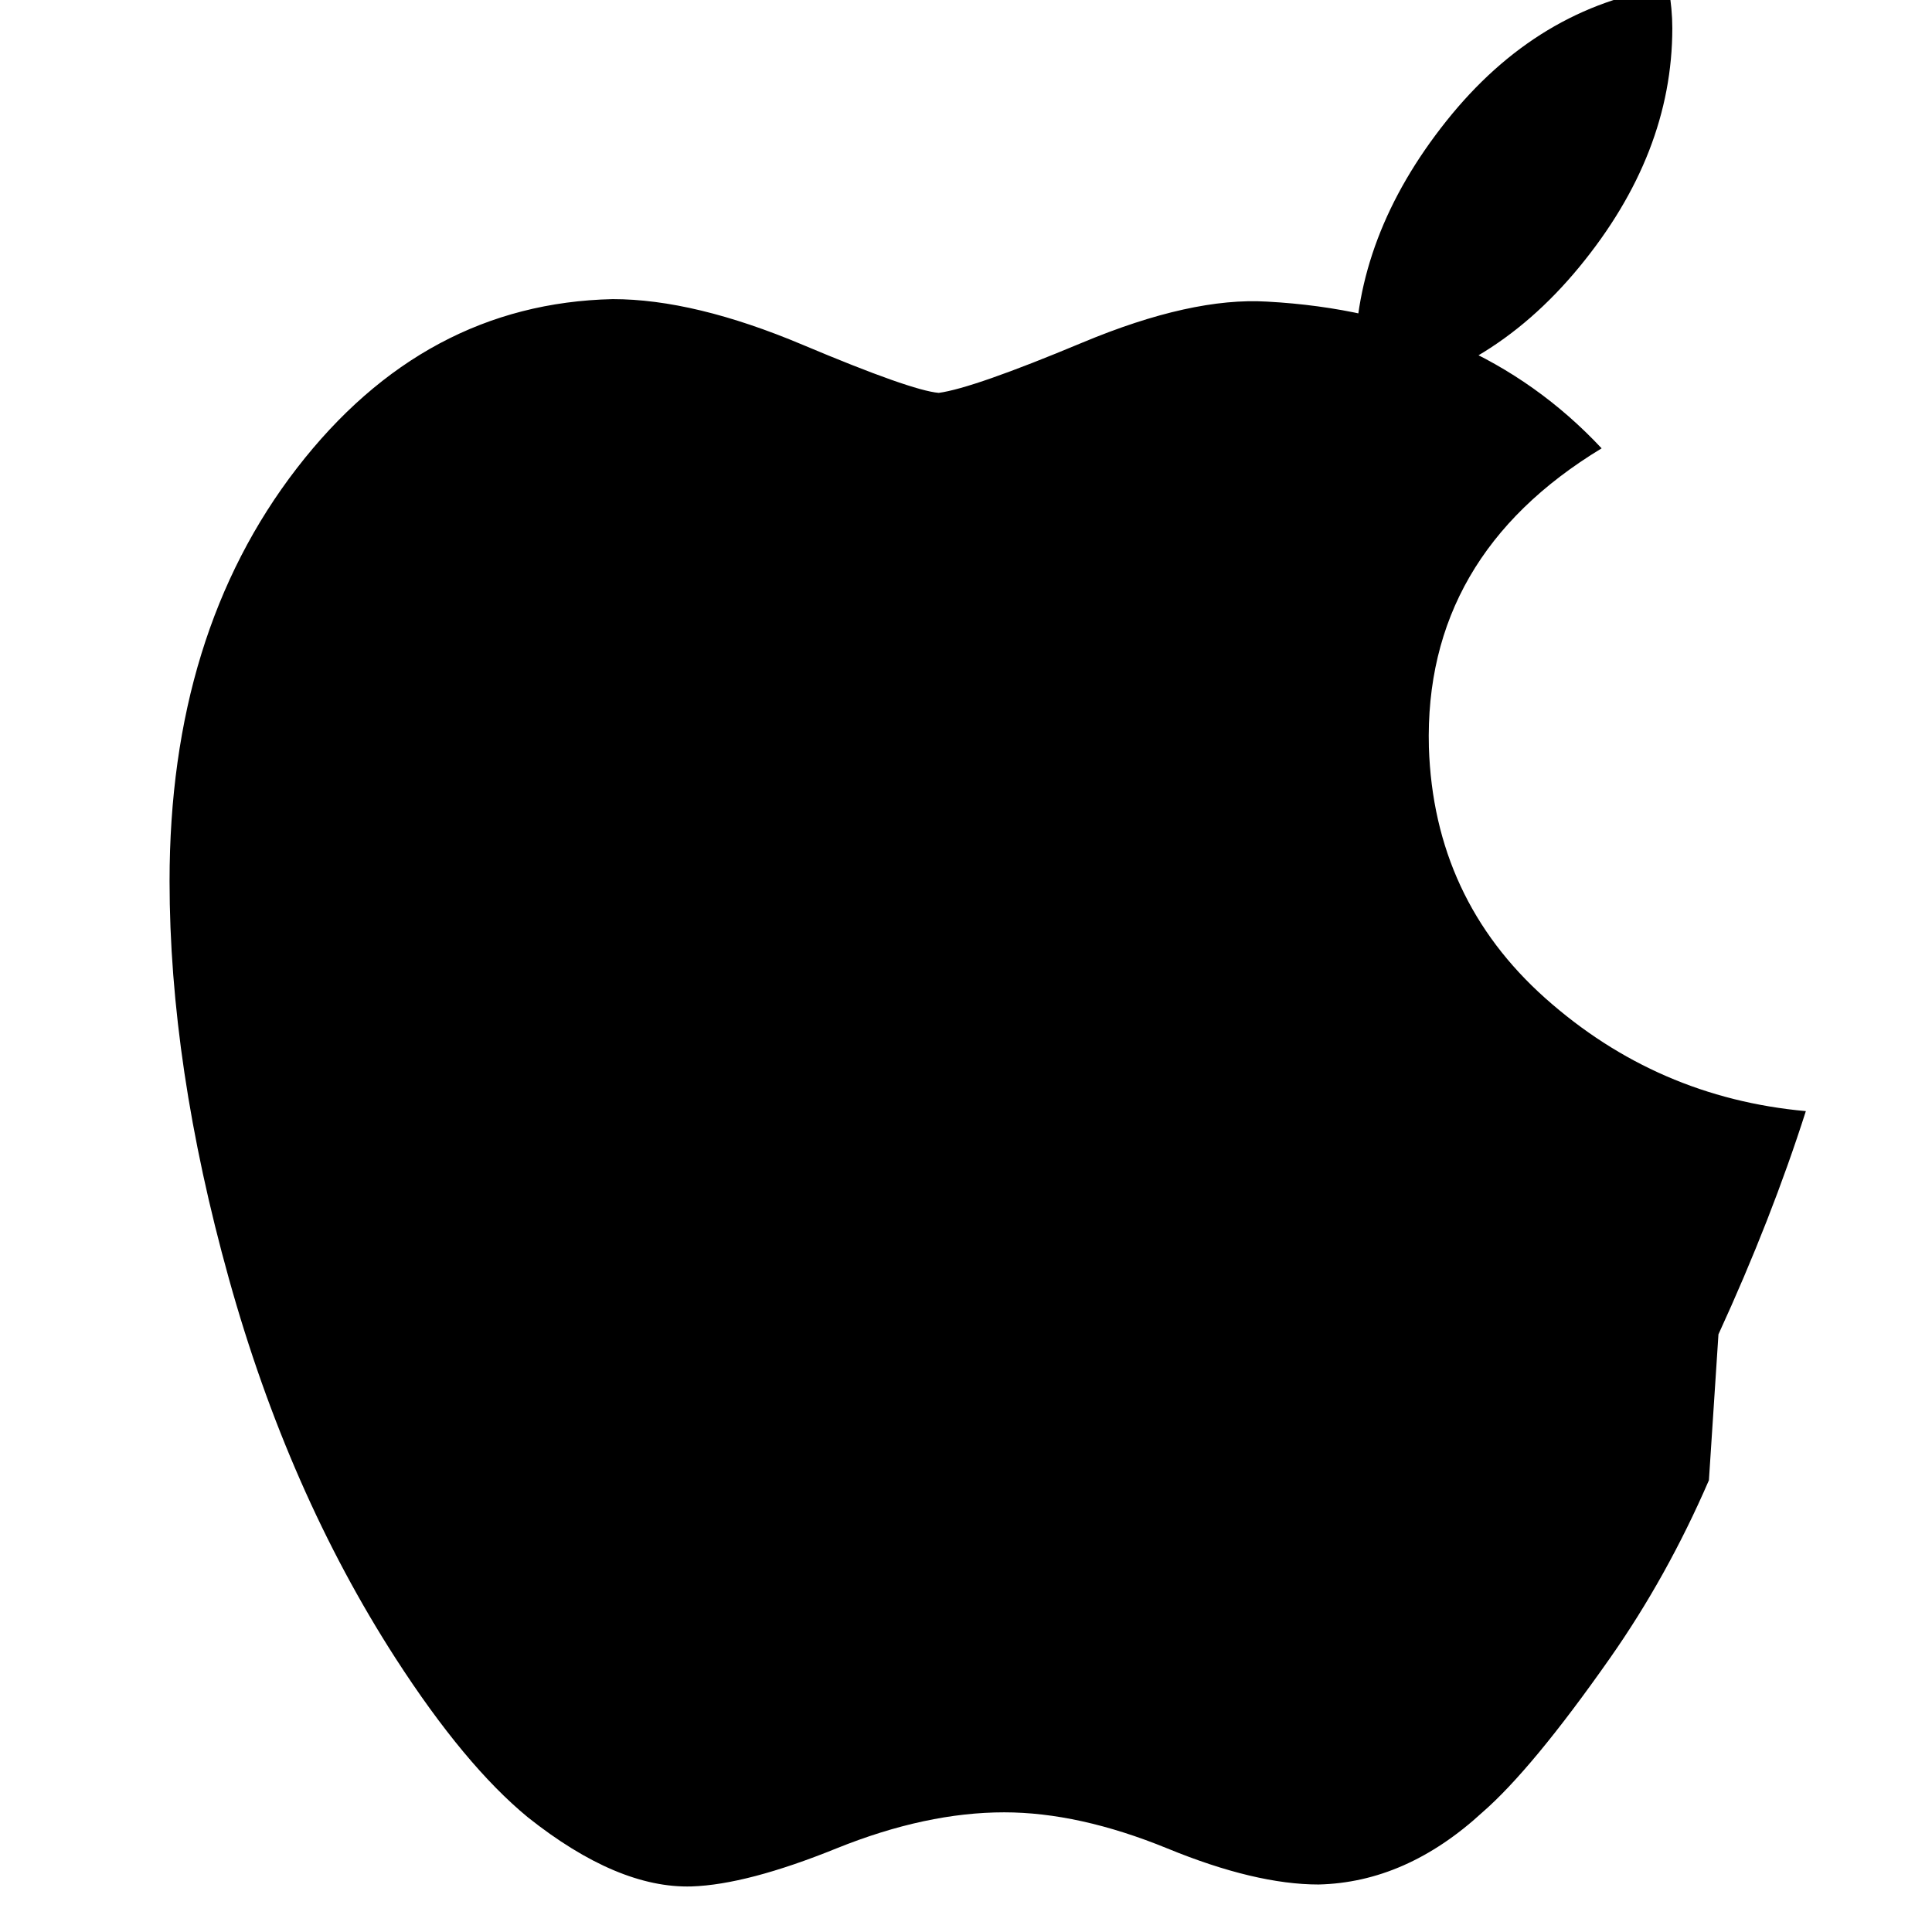
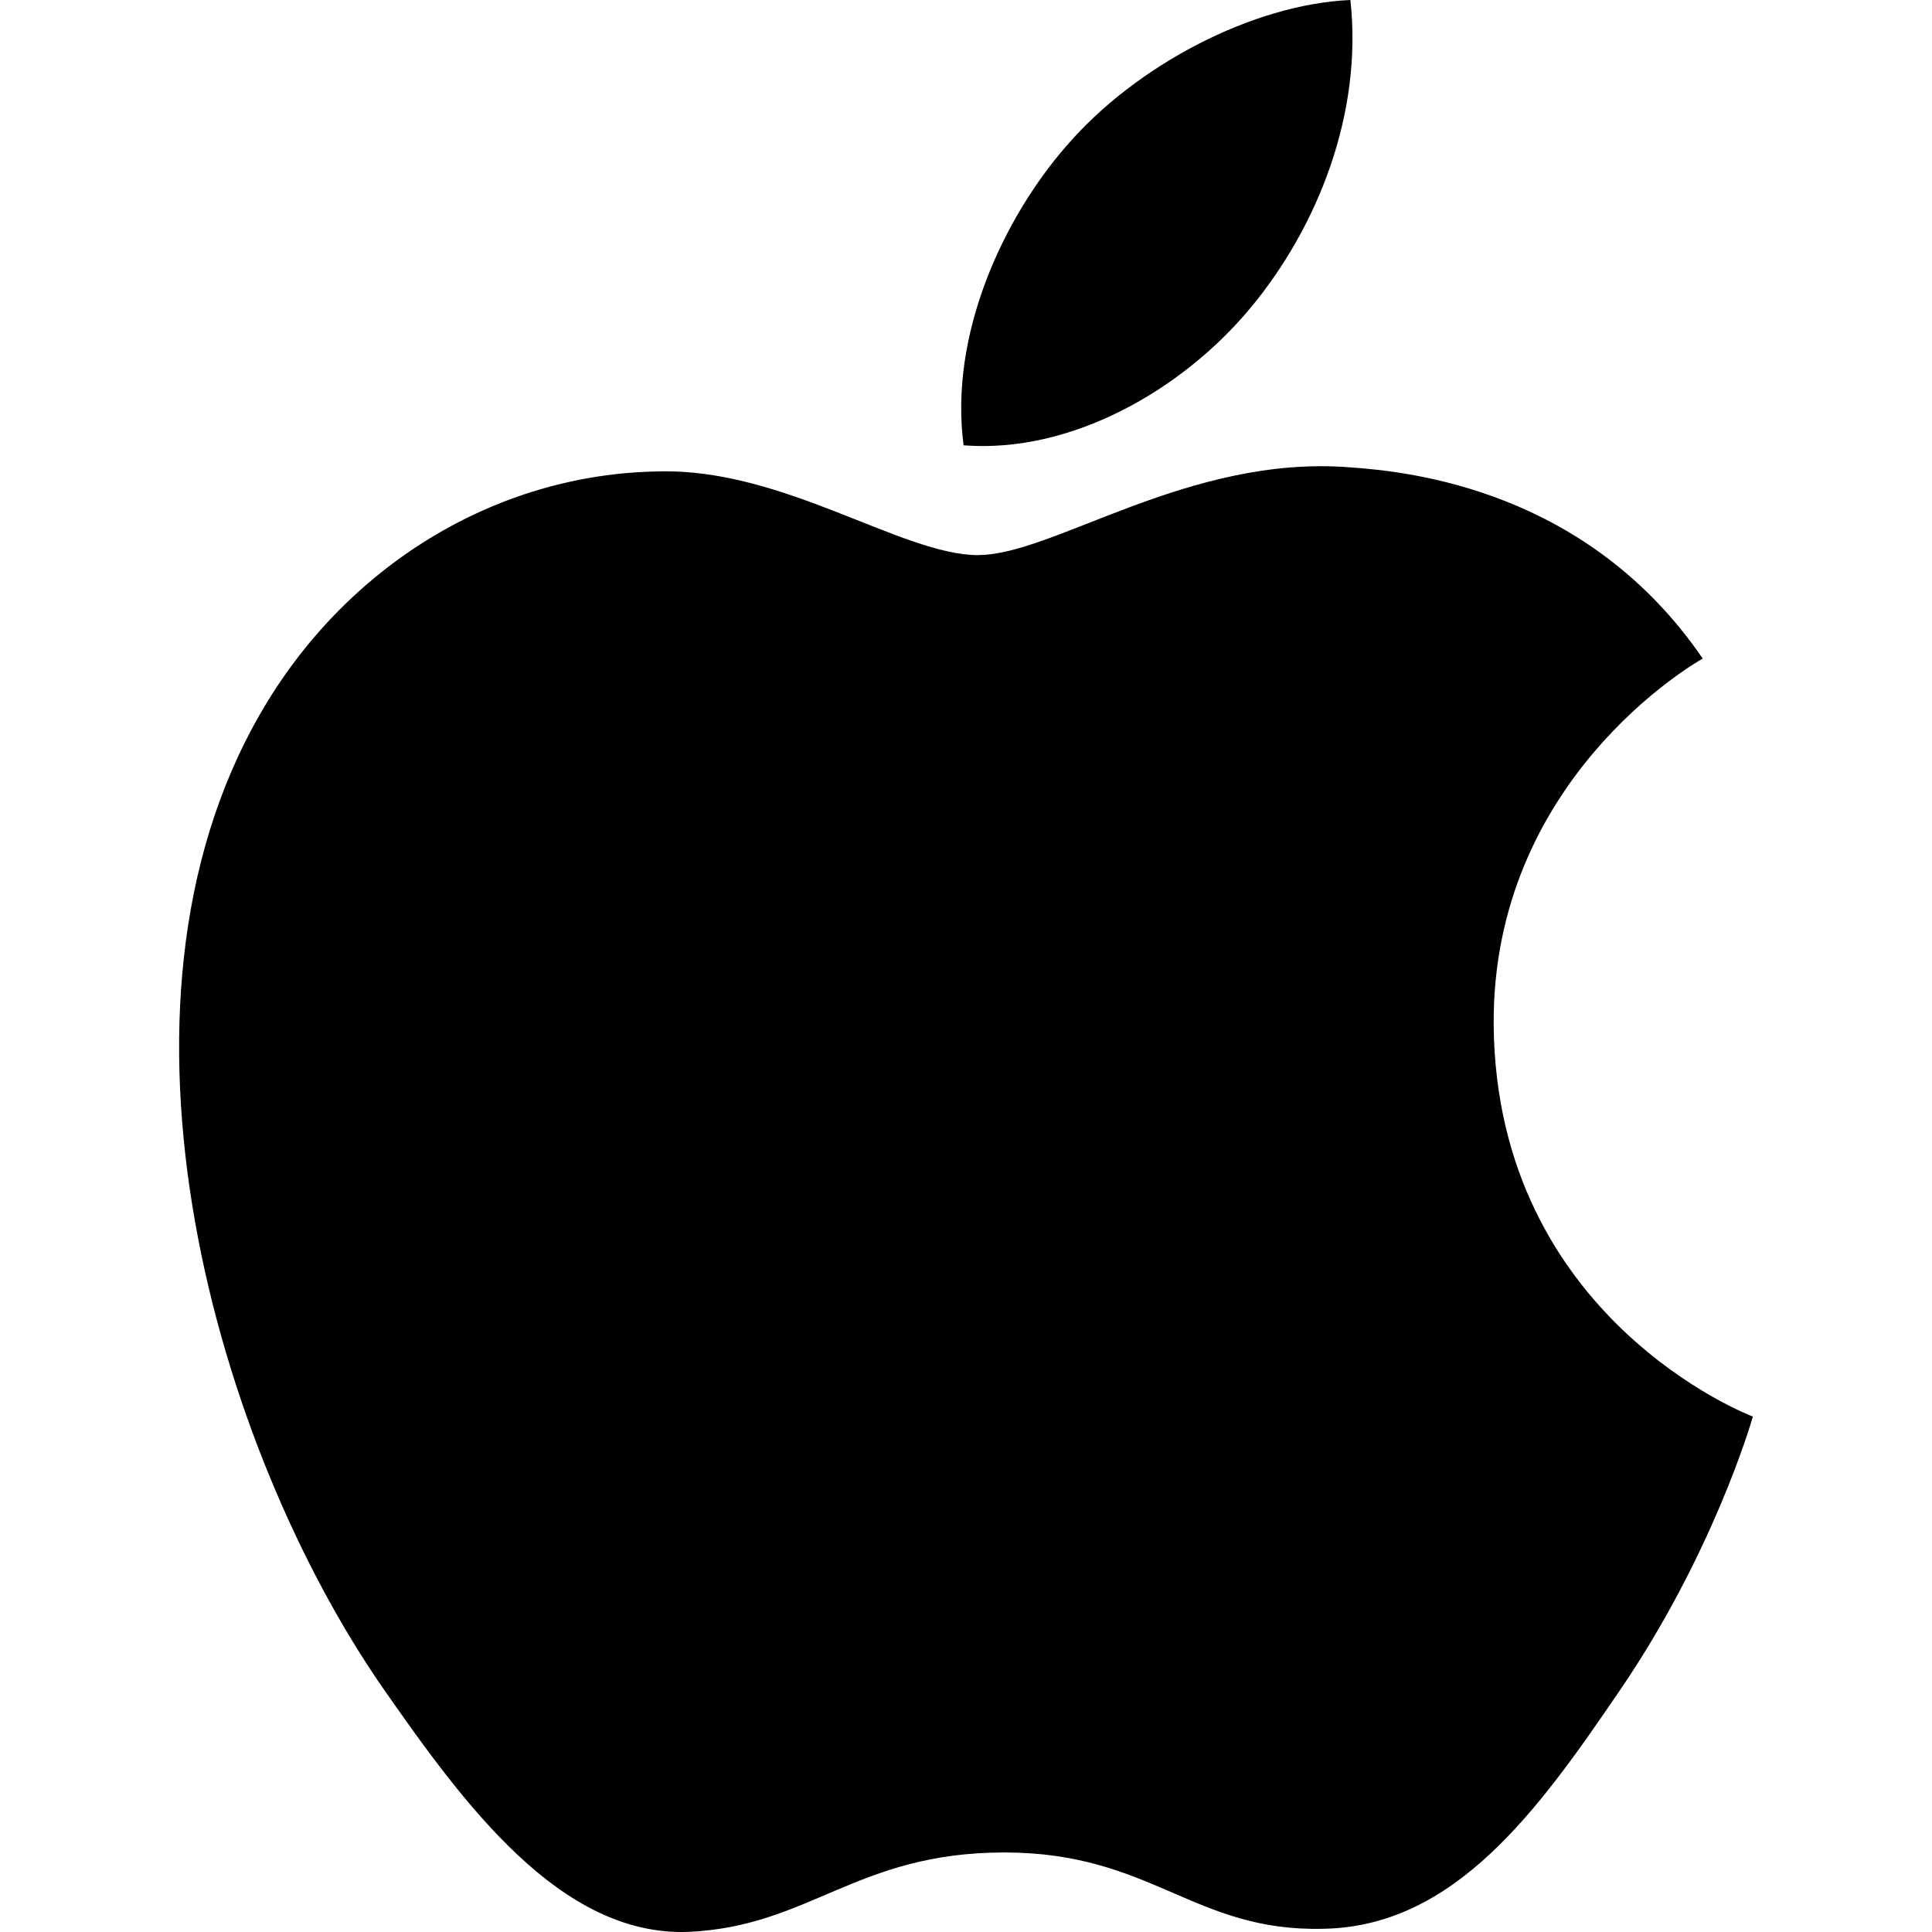
- <svg xmlns="http://www.w3.org/2000/svg" viewBox="0 0 170 170" width="100%" height="100%">
-   <path fill="#000000" d="M150.37 130.25c-2.45 5.66-5.35 10.87-8.71 15.66-4.58 6.53-8.33 11.05-11.22 13.56-4.48 4.12-9.28 6.23-14.42 6.35-3.69 0-8.14-1.05-13.32-3.18-5.19-2.12-9.97-3.17-14.34-3.17-4.58 0-9.49 1.05-14.75 3.17-5.26 2.13-9.5 3.24-12.74 3.35-4.35.13-9.16-1.9-14.42-6.08-3.7-3.04-7.58-7.7-11.64-13.99-6.3-9.77-11.19-20.91-14.67-33.41-3.48-12.5-5.22-24.16-5.22-34.98 0-14.54 3.73-26.65 11.2-36.33 7.47-9.67 16.73-14.63 27.79-14.88 4.79 0 10.36 1.34 16.72 4.02 6.36 2.68 10.35 4.09 11.97 4.23 2.01-.27 6.22-1.74 12.63-4.42 6.41-2.68 11.83-3.88 16.27-3.61 12.18.66 21.99 4.96 29.43 12.91-10.43 6.32-15.5 15.09-15.2 26.31.29 8.89 3.71 16.25 10.25 22.08 6.55 5.83 14.19 9.14 22.92 9.93-2.02 6.32-4.58 12.87-7.69 19.64zM119.22 31.84c0-7.39 2.68-14.45 8.04-21.18 5.36-6.73 11.88-10.66 19.56-11.79.22 1.3.33 2.5.33 3.6 0 7.39-2.73 14.4-8.19 21.03-5.46 6.63-12.03 10.48-19.74 11.55z" />
+ <svg xmlns="http://www.w3.org/2000/svg" role="img" viewBox="0 0 24 24" width="100%" height="100%">
+   <path fill="#000000" d="M12.152 6.896c-.948 0-2.415-1.078-3.96-1.04-2.04.027-3.91 1.183-4.961 3.014-2.117 3.675-.546 9.103 1.519 12.09 1.013 1.454 2.208 3.09 3.792 3.039 1.52-.065 2.09-.987 3.935-.987 1.831 0 2.35.987 3.96.948 1.637-.026 2.676-1.48 3.676-2.948 1.156-1.688 1.636-3.325 1.662-3.415-.039-.013-3.182-1.221-3.22-4.857-.026-3.04 2.48-4.494 2.597-4.559-1.429-2.09-3.623-2.324-4.39-2.376-2-.156-3.675 1.09-4.61 1.09zM15.53 3.83c.843-1.012 1.4-2.427 1.245-3.83-1.207.052-2.662.805-3.532 1.818-.78.896-1.454 2.338-1.273 3.714 1.338.104 2.715-.688 3.559-1.701" />
</svg>
